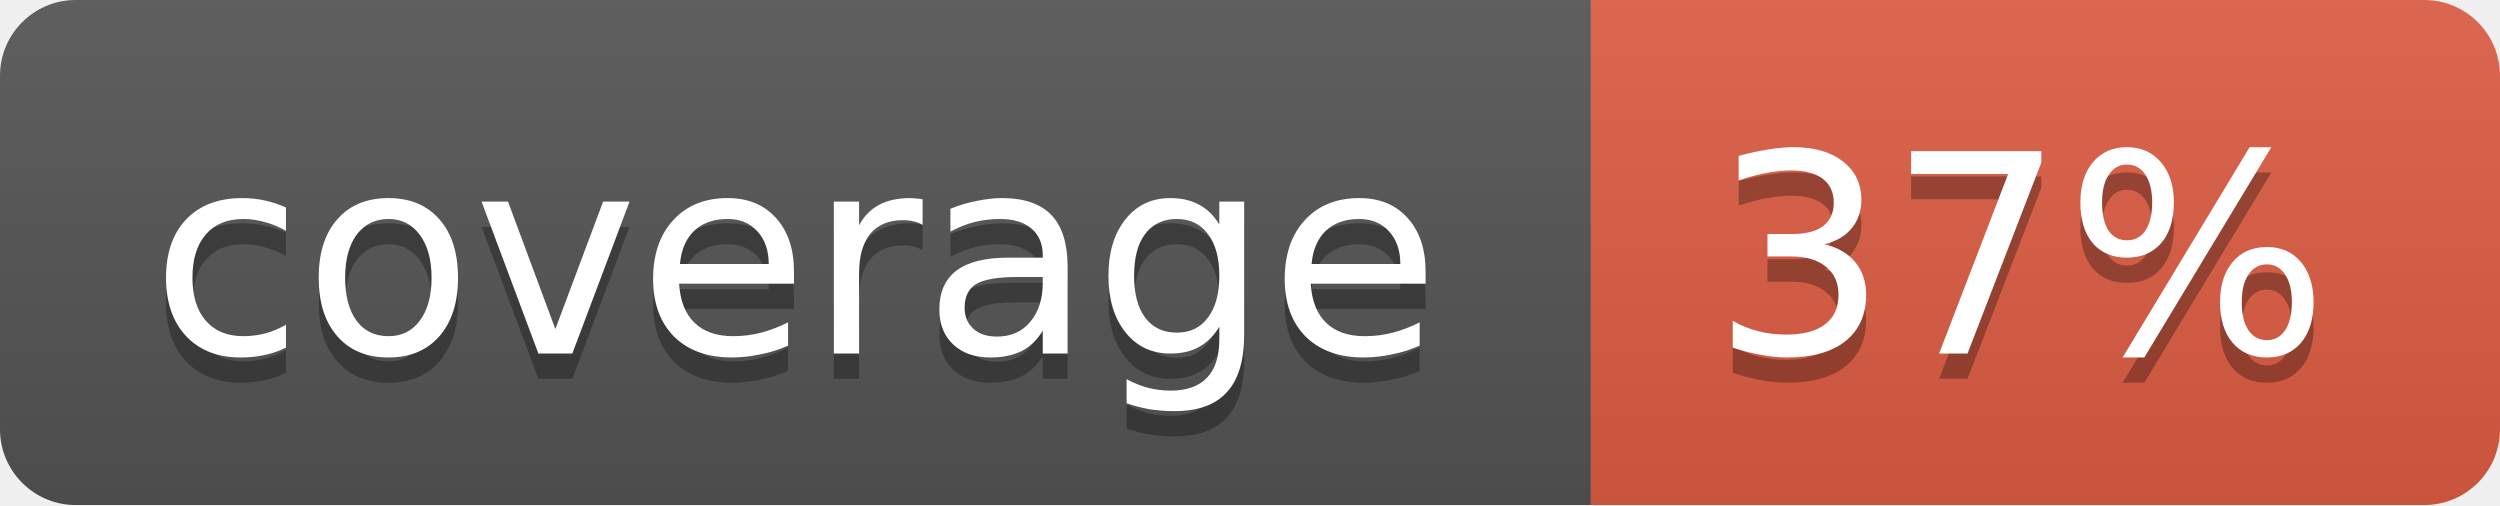
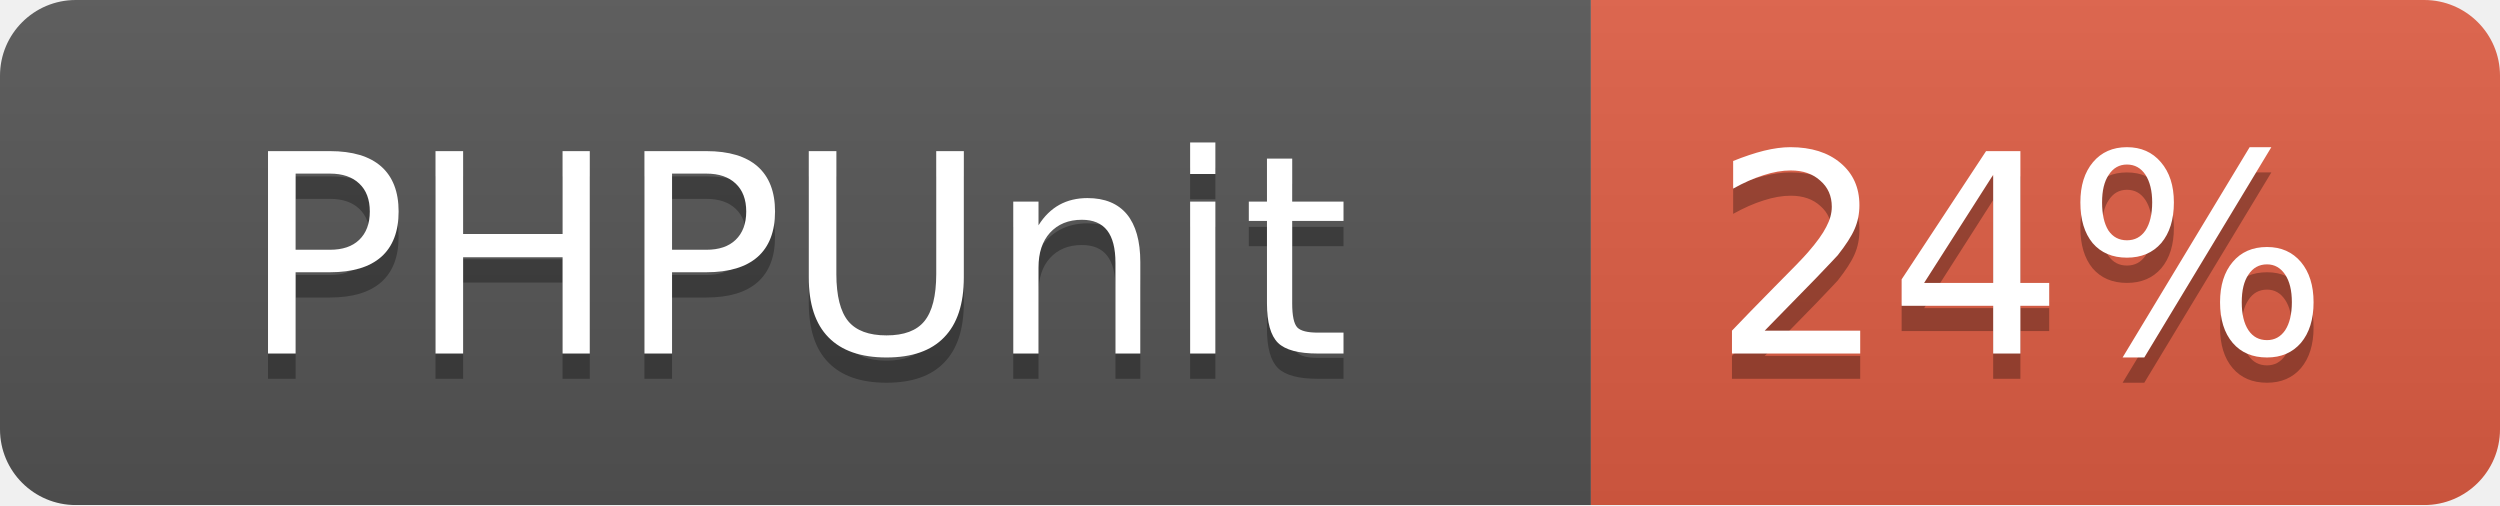
<svg xmlns="http://www.w3.org/2000/svg" width="99" height="20">
  <linearGradient id="b" x2="0" y2="100%">
    <stop offset="0" stop-color="#bbb" stop-opacity=".1" />
    <stop offset="1" stop-opacity=".1" />
  </linearGradient>
  <mask id="a">
    <rect width="99" height="20" rx="3" fill="#fff" />
  </mask>
  <g mask="url(#a)">
    <path fill="#555" d="M0 0h63v20H0z" />
    <path fill="#e05d44" d="M63 0h36v20H63z" />
    <path fill="url(#b)" d="M0 0h99v20H0z" />
  </g>
  <g fill="#fff" text-anchor="middle" font-family="DejaVu Sans,Verdana,Geneva,sans-serif" font-size="11">
-     <text x="31.5" y="15" fill="#010101" fill-opacity=".3">coverage</text>
-     <text x="31.5" y="14">coverage</text>
-     <text x="80" y="15" fill="#010101" fill-opacity=".3">37%</text>
-     <text x="80" y="14">37%</text>
+     <text x="31.5" y="15" fill="#010101" fill-opacity=".3">PHPUnit</text>
+     <text x="31.5" y="14">PHPUnit</text>
+     <text x="80" y="15" fill="#010101" fill-opacity=".3">24%</text>
+     <text x="80" y="14">24%</text>
  </g>
</svg>
